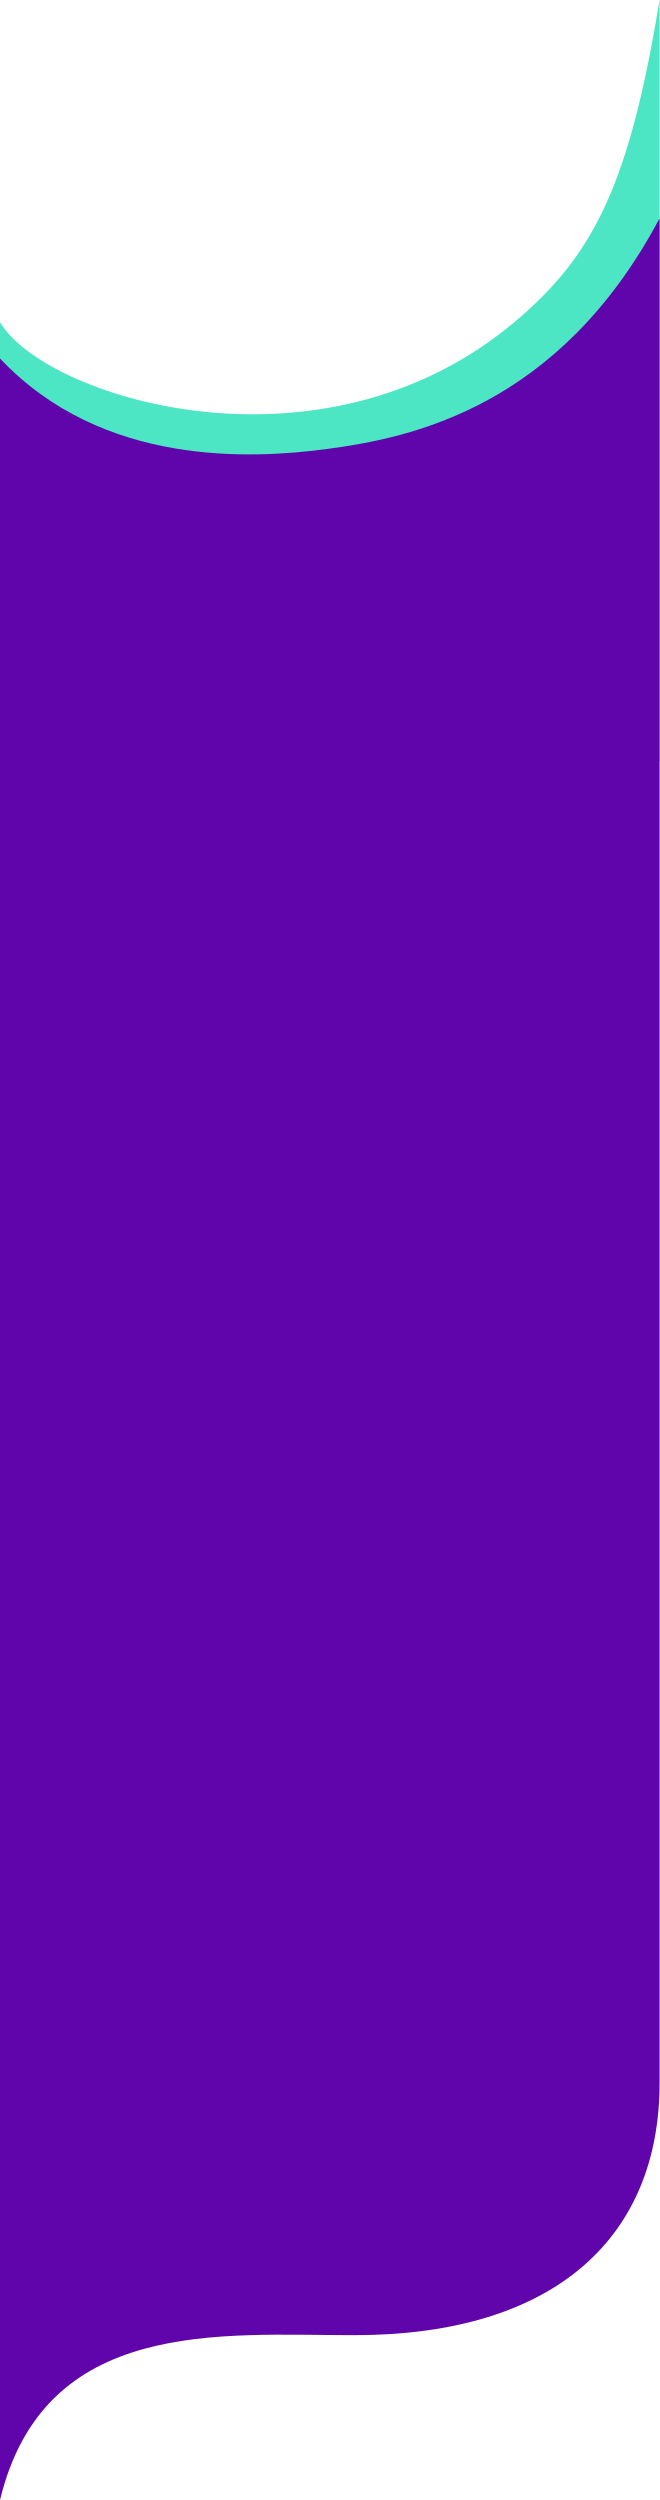
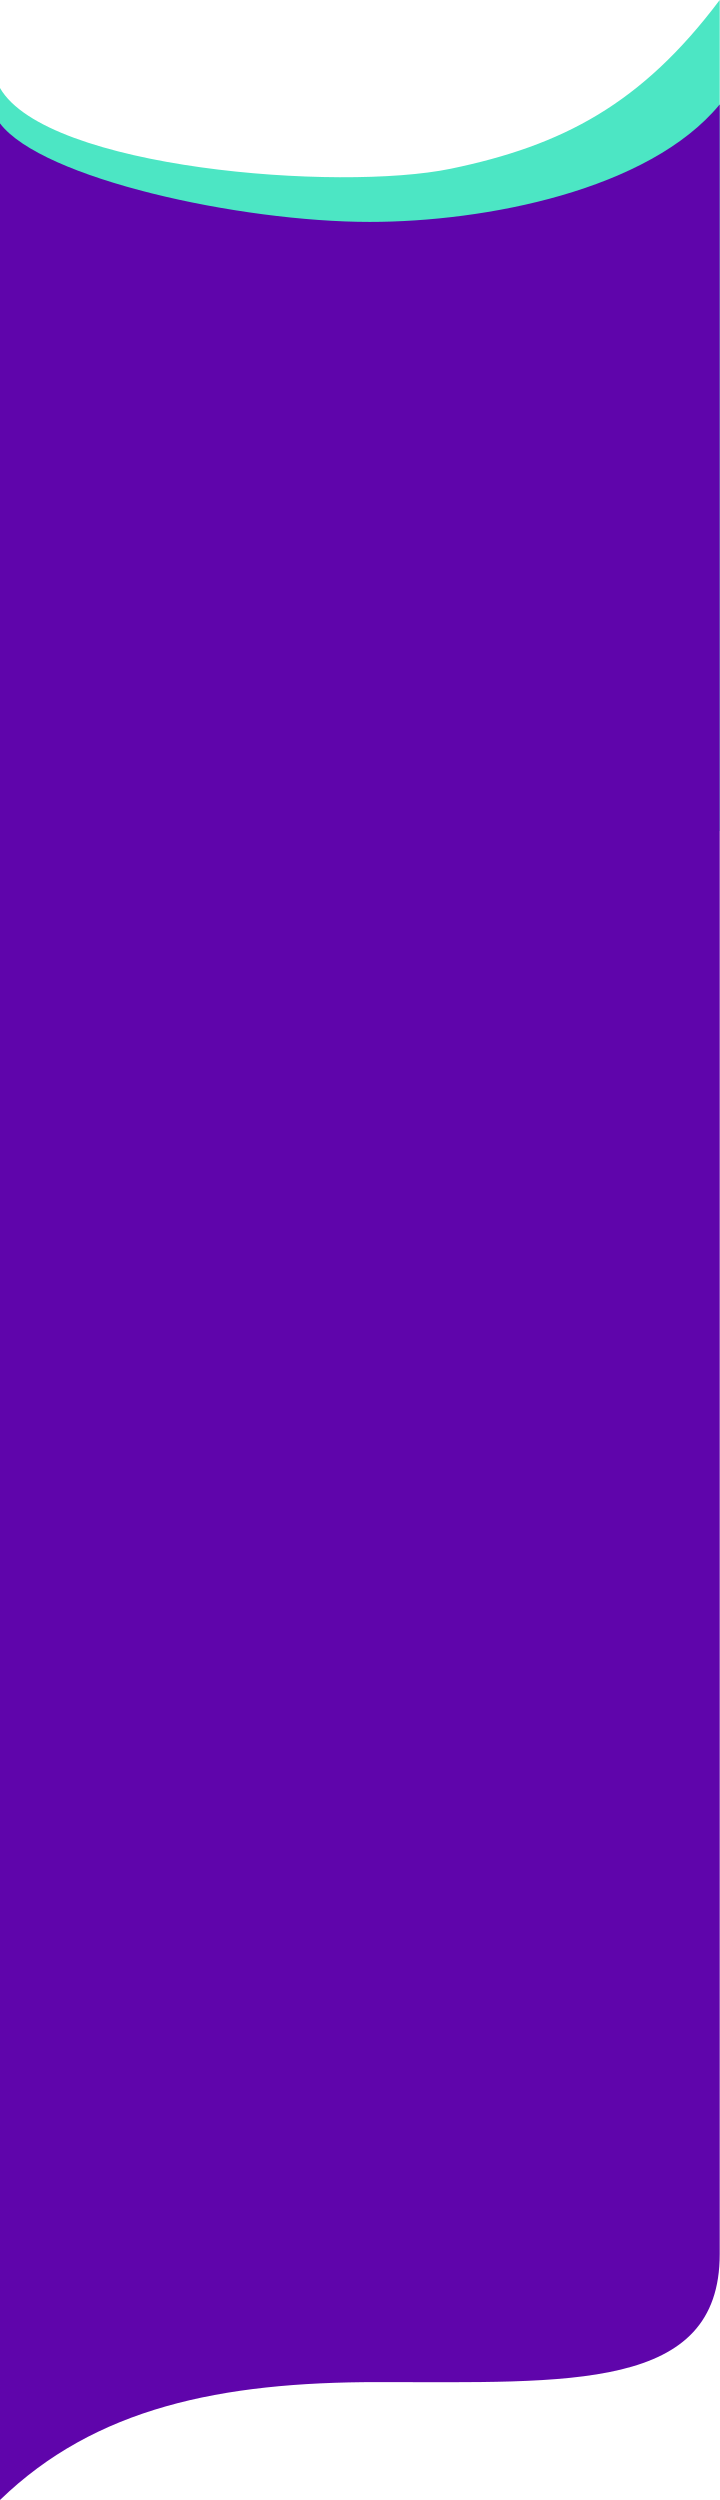
- <svg xmlns="http://www.w3.org/2000/svg" preserveAspectRatio="none" viewBox="0 0 834 3161" fill="none">
-   <path d="M0 963V407.211C53.825 500.711 403.503 614.643 650.532 407.211C752 322.008 795.919 231.12 834 0V963H0Z" fill="#4CE6C4" />
-   <path d="M0 3161V453.258C129.57 590.766 318.896 580.275 413.723 567.669C518.78 553.703 706.881 515.566 834 276V2633.52C834 2826.36 704.561 2952.59 447.742 2952.59C279.651 2952.59 56.03 2929.49 0 3161Z" fill="#5F05AB" />
+ <svg xmlns="http://www.w3.org/2000/svg" preserveAspectRatio="none" viewBox="0 0 834 2897" fill="none">
+   <path d="M0 963V102C53.825 195.5 392.762 222.4 522.5 195.5C652.238 168.6 743.5 120.5 834 0V963H0Z" fill="#4CE6C4" />
+   <path d="M0 2897V142.991C48.5 207.092 278 257.156 428.5 257.156C562 257.156 752 220.661 834 121V2612.05C834 2771.22 660.258 2760.38 437.5 2760.38C256 2760.38 110.5 2789.85 0 2897Z" fill="#5F05AB" />
</svg>
